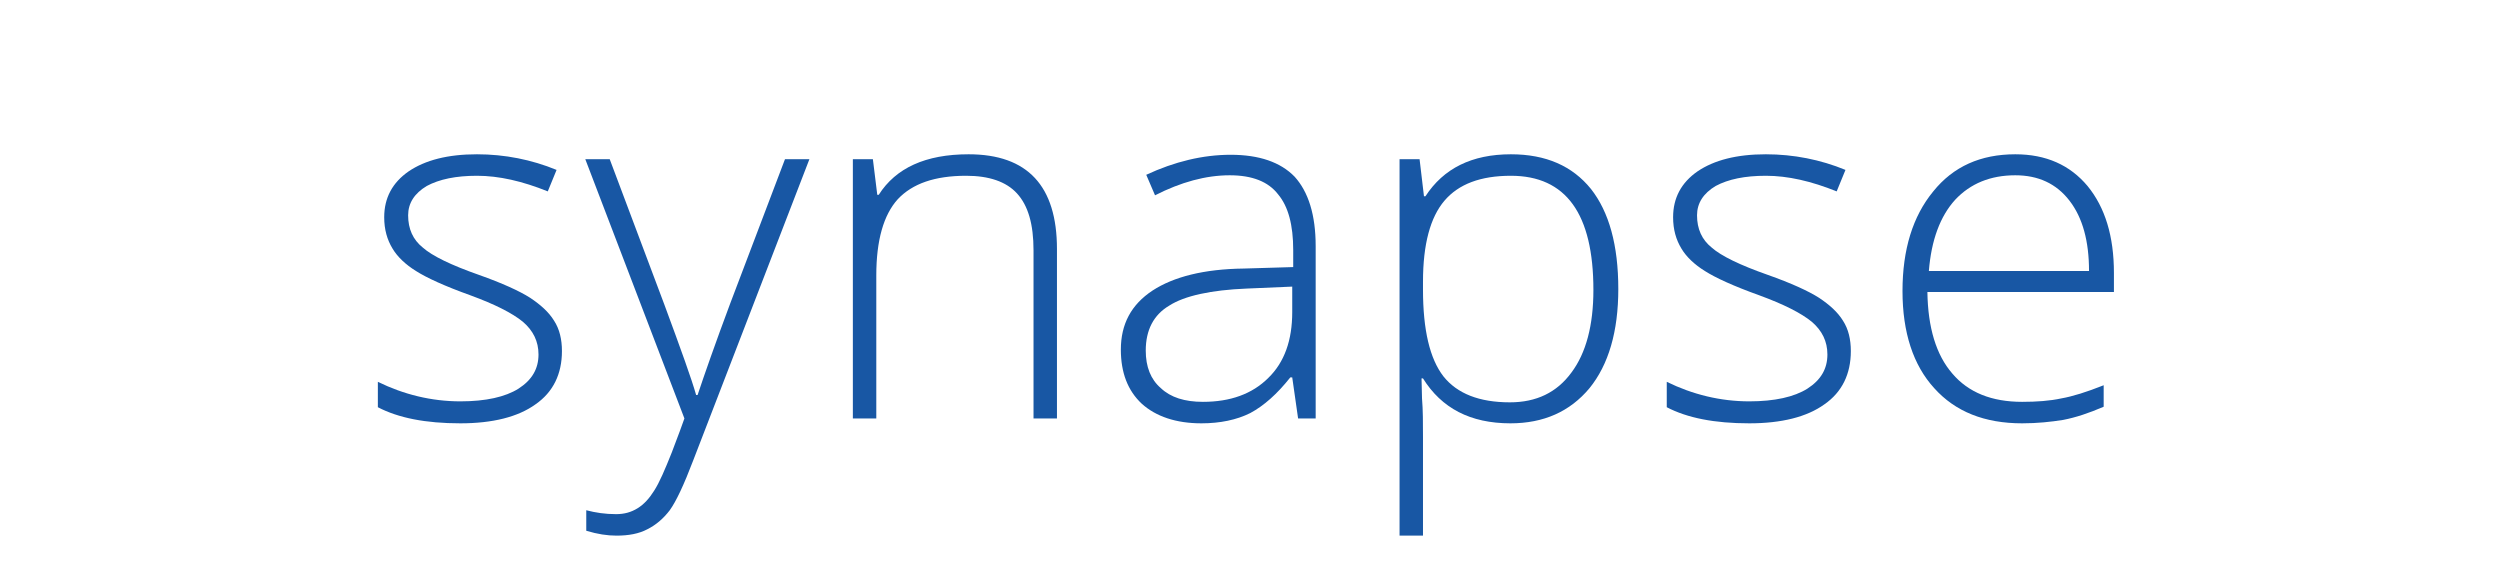
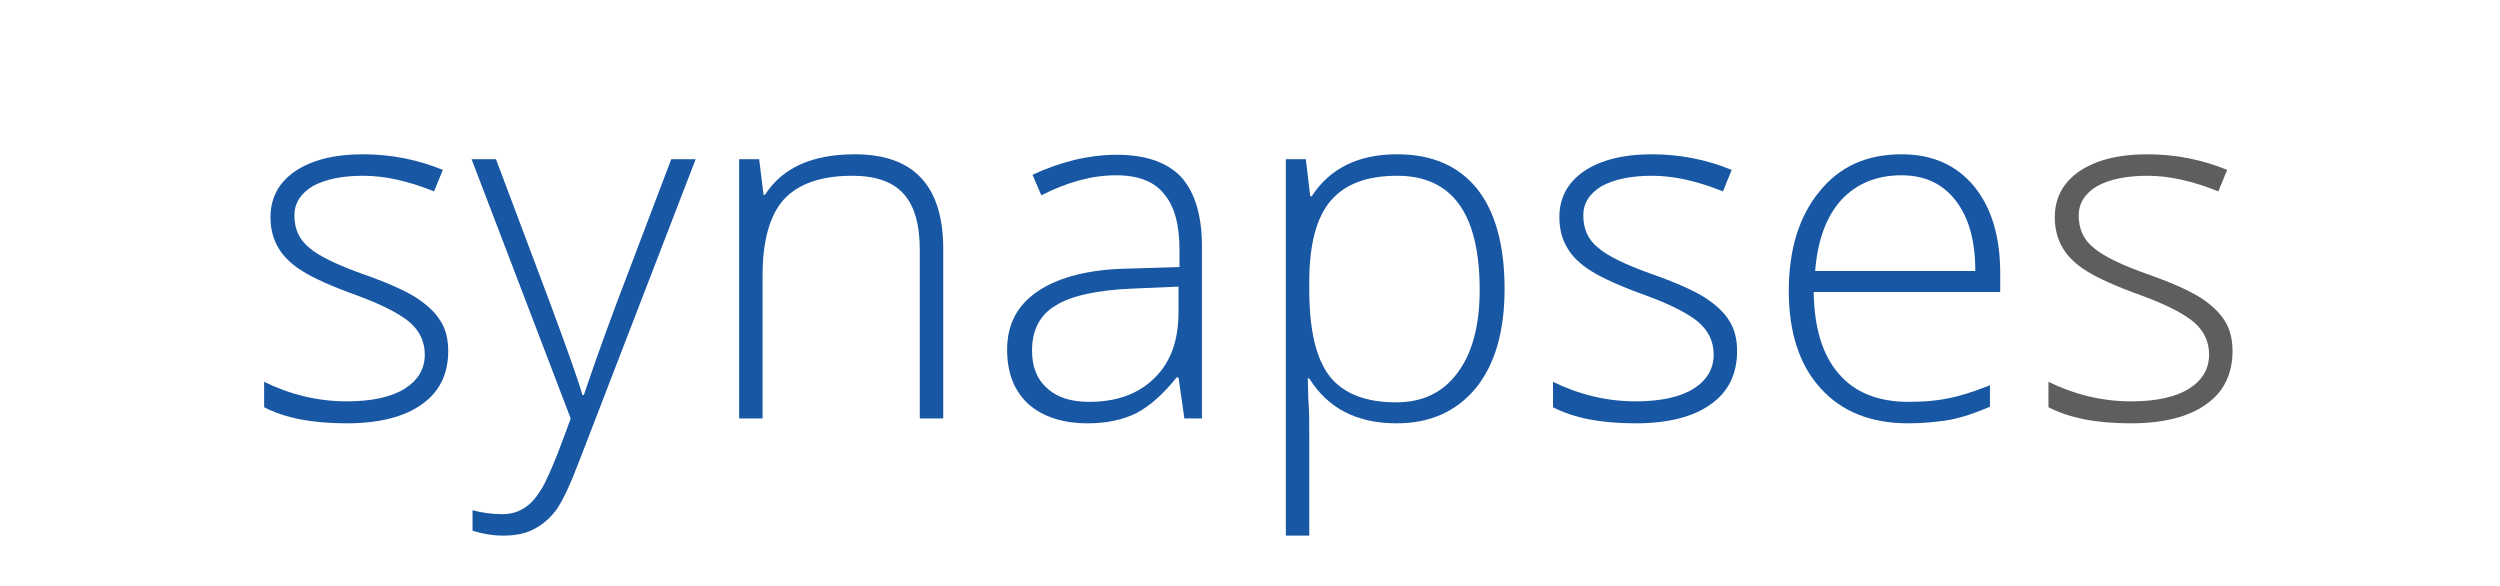
<svg xmlns="http://www.w3.org/2000/svg" width="100%" height="100%" viewBox="0 0 1024 240" version="1.1" xml:space="preserve" style="fill-rule:evenodd;clip-rule:evenodd;stroke-linejoin:round;stroke-miterlimit:2;">
  <g transform="matrix(1,0,0,1,-411.726,-84.5009)">
-     <g transform="matrix(200,0,0,200,558.297,255.896)">
+     <g transform="matrix(200,0,0,200,511.715,255.896)">
      <path d="M0.418,-0.138C0.418,-0.091 0.4,-0.054 0.364,-0.029C0.328,-0.003 0.276,0.01 0.21,0.01C0.139,0.01 0.083,-0.001 0.041,-0.023L0.041,-0.075C0.094,-0.049 0.151,-0.035 0.21,-0.035C0.262,-0.035 0.302,-0.044 0.329,-0.061C0.357,-0.079 0.37,-0.102 0.37,-0.131C0.37,-0.158 0.359,-0.18 0.338,-0.198C0.316,-0.216 0.28,-0.234 0.231,-0.252C0.178,-0.271 0.141,-0.288 0.119,-0.302C0.098,-0.315 0.081,-0.331 0.071,-0.348C0.06,-0.366 0.054,-0.387 0.054,-0.412C0.054,-0.452 0.071,-0.483 0.104,-0.506C0.138,-0.529 0.184,-0.541 0.244,-0.541C0.301,-0.541 0.356,-0.53 0.407,-0.509L0.389,-0.465C0.337,-0.486 0.289,-0.497 0.244,-0.497C0.201,-0.497 0.167,-0.49 0.141,-0.476C0.116,-0.461 0.103,-0.441 0.103,-0.416C0.103,-0.388 0.113,-0.366 0.133,-0.35C0.152,-0.333 0.191,-0.314 0.248,-0.294C0.296,-0.277 0.331,-0.261 0.353,-0.247C0.374,-0.233 0.391,-0.218 0.402,-0.2C0.413,-0.183 0.418,-0.162 0.418,-0.138Z" style="fill:rgb(24,87,164);fill-rule:nonzero;" />
    </g>
-     <g transform="matrix(200,0,0,200,651.461,255.896)">
+     <g transform="matrix(200,0,0,200,604.879,255.896)">
      <path d="M0,-0.531L0.05,-0.531L0.162,-0.233C0.196,-0.141 0.218,-0.08 0.227,-0.048L0.23,-0.048C0.244,-0.09 0.266,-0.153 0.297,-0.236L0.409,-0.531L0.459,-0.531L0.221,0.086C0.202,0.136 0.186,0.17 0.173,0.188C0.16,0.205 0.145,0.218 0.127,0.227C0.11,0.236 0.089,0.24 0.064,0.24C0.045,0.24 0.025,0.237 0.002,0.23L0.002,0.188C0.021,0.193 0.041,0.196 0.063,0.196C0.08,0.196 0.094,0.192 0.107,0.184C0.12,0.176 0.131,0.164 0.141,0.148C0.152,0.131 0.163,0.105 0.177,0.07C0.191,0.034 0.199,0.011 0.203,0L0,-0.531Z" style="fill:rgb(24,87,164);fill-rule:nonzero;" />
    </g>
-     <g transform="matrix(200,0,0,200,743.258,255.896)">
+     <g transform="matrix(200,0,0,200,696.676,255.896)">
      <path d="M0.459,0L0.459,-0.344C0.459,-0.398 0.448,-0.436 0.425,-0.461C0.403,-0.485 0.368,-0.497 0.321,-0.497C0.257,-0.497 0.211,-0.481 0.181,-0.449C0.152,-0.417 0.137,-0.365 0.137,-0.293L0.137,0L0.089,0L0.089,-0.531L0.13,-0.531L0.139,-0.458L0.142,-0.458C0.177,-0.513 0.238,-0.541 0.326,-0.541C0.447,-0.541 0.507,-0.476 0.507,-0.347L0.507,0L0.459,0Z" style="fill:rgb(24,87,164);fill-rule:nonzero;" />
    </g>
-     <g transform="matrix(200,0,0,200,861.226,255.896)">
+     <g transform="matrix(200,0,0,200,814.644,255.896)">
      <path d="M0.411,0L0.399,-0.084L0.395,-0.084C0.368,-0.05 0.341,-0.026 0.313,-0.011C0.285,0.003 0.251,0.01 0.213,0.01C0.161,0.01 0.12,-0.004 0.091,-0.03C0.062,-0.057 0.048,-0.094 0.048,-0.141C0.048,-0.193 0.069,-0.233 0.113,-0.262C0.156,-0.29 0.218,-0.306 0.3,-0.307L0.401,-0.31L0.401,-0.345C0.401,-0.396 0.391,-0.434 0.37,-0.459C0.35,-0.485 0.317,-0.498 0.271,-0.498C0.222,-0.498 0.171,-0.484 0.118,-0.457L0.1,-0.499C0.158,-0.526 0.216,-0.54 0.273,-0.54C0.331,-0.54 0.375,-0.525 0.404,-0.495C0.432,-0.464 0.447,-0.417 0.447,-0.353L0.447,0L0.411,0ZM0.216,-0.034C0.272,-0.034 0.317,-0.05 0.35,-0.083C0.383,-0.115 0.399,-0.16 0.399,-0.218L0.399,-0.27L0.306,-0.266C0.232,-0.263 0.178,-0.251 0.147,-0.231C0.115,-0.212 0.099,-0.181 0.099,-0.139C0.099,-0.106 0.109,-0.08 0.13,-0.062C0.15,-0.043 0.179,-0.034 0.216,-0.034Z" style="fill:rgb(24,87,164);fill-rule:nonzero;" />
    </g>
-     <g transform="matrix(200,0,0,200,967.183,255.896)">
+     <g transform="matrix(200,0,0,200,920.601,255.896)">
      <path d="M0.316,0.01C0.234,0.01 0.175,-0.021 0.137,-0.082L0.134,-0.082L0.135,-0.041C0.137,-0.017 0.137,0.009 0.137,0.038L0.137,0.24L0.089,0.24L0.089,-0.531L0.13,-0.531L0.139,-0.455L0.142,-0.455C0.179,-0.512 0.237,-0.541 0.317,-0.541C0.389,-0.541 0.443,-0.517 0.481,-0.47C0.518,-0.423 0.537,-0.355 0.537,-0.265C0.537,-0.178 0.517,-0.11 0.478,-0.062C0.438,-0.014 0.384,0.01 0.316,0.01ZM0.315,-0.033C0.369,-0.033 0.411,-0.053 0.441,-0.094C0.471,-0.134 0.486,-0.191 0.486,-0.263C0.486,-0.419 0.43,-0.497 0.317,-0.497C0.255,-0.497 0.21,-0.48 0.181,-0.446C0.152,-0.412 0.137,-0.357 0.137,-0.28L0.137,-0.264C0.137,-0.181 0.151,-0.122 0.179,-0.086C0.207,-0.051 0.252,-0.033 0.315,-0.033Z" style="fill:rgb(24,87,164);fill-rule:nonzero;" />
    </g>
-     <g transform="matrix(200,0,0,200,1086.23,255.896)">
+     <g transform="matrix(200,0,0,200,1039.64,255.896)">
      <path d="M0.418,-0.138C0.418,-0.091 0.4,-0.054 0.364,-0.029C0.328,-0.003 0.276,0.01 0.21,0.01C0.139,0.01 0.083,-0.001 0.041,-0.023L0.041,-0.075C0.094,-0.049 0.151,-0.035 0.21,-0.035C0.262,-0.035 0.302,-0.044 0.329,-0.061C0.357,-0.079 0.37,-0.102 0.37,-0.131C0.37,-0.158 0.359,-0.18 0.338,-0.198C0.316,-0.216 0.28,-0.234 0.231,-0.252C0.178,-0.271 0.141,-0.288 0.119,-0.302C0.098,-0.315 0.081,-0.331 0.071,-0.348C0.06,-0.366 0.054,-0.387 0.054,-0.412C0.054,-0.452 0.071,-0.483 0.104,-0.506C0.138,-0.529 0.184,-0.541 0.244,-0.541C0.301,-0.541 0.356,-0.53 0.407,-0.509L0.389,-0.465C0.337,-0.486 0.289,-0.497 0.244,-0.497C0.201,-0.497 0.167,-0.49 0.141,-0.476C0.116,-0.461 0.103,-0.441 0.103,-0.416C0.103,-0.388 0.113,-0.366 0.133,-0.35C0.152,-0.333 0.191,-0.314 0.248,-0.294C0.296,-0.277 0.331,-0.261 0.353,-0.247C0.374,-0.233 0.391,-0.218 0.402,-0.2C0.413,-0.183 0.418,-0.162 0.418,-0.138Z" style="fill:rgb(24,87,164);fill-rule:nonzero;" />
    </g>
-     <g transform="matrix(200,0,0,200,1179.39,255.896)">
+     <g transform="matrix(200,0,0,200,1132.81,255.896)">
      <path d="M0.303,0.01C0.226,0.01 0.166,-0.014 0.123,-0.062C0.08,-0.109 0.058,-0.176 0.058,-0.261C0.058,-0.346 0.079,-0.414 0.121,-0.465C0.162,-0.516 0.218,-0.541 0.289,-0.541C0.352,-0.541 0.401,-0.519 0.437,-0.476C0.473,-0.432 0.491,-0.373 0.491,-0.298L0.491,-0.259L0.109,-0.259C0.11,-0.186 0.127,-0.13 0.16,-0.092C0.193,-0.053 0.241,-0.034 0.303,-0.034C0.333,-0.034 0.36,-0.036 0.383,-0.041C0.406,-0.045 0.435,-0.054 0.47,-0.068L0.47,-0.024C0.44,-0.011 0.413,-0.002 0.387,0.003C0.362,0.007 0.334,0.01 0.303,0.01ZM0.289,-0.498C0.238,-0.498 0.197,-0.481 0.166,-0.448C0.135,-0.414 0.117,-0.365 0.112,-0.302L0.44,-0.302C0.44,-0.363 0.427,-0.411 0.4,-0.446C0.373,-0.481 0.336,-0.498 0.289,-0.498Z" style="fill:rgb(24,87,164);fill-rule:nonzero;" />
+     </g>
+     <g transform="matrix(200,0,0,200,1242.57,255.896)">
+       <path d="M0.418,-0.138C0.418,-0.091 0.4,-0.054 0.364,-0.029C0.328,-0.003 0.276,0.01 0.21,0.01C0.139,0.01 0.083,-0.001 0.041,-0.023L0.041,-0.075C0.094,-0.049 0.151,-0.035 0.21,-0.035C0.262,-0.035 0.302,-0.044 0.329,-0.061C0.357,-0.079 0.37,-0.102 0.37,-0.131C0.37,-0.158 0.359,-0.18 0.338,-0.198C0.316,-0.216 0.28,-0.234 0.231,-0.252C0.178,-0.271 0.141,-0.288 0.119,-0.302C0.098,-0.315 0.081,-0.331 0.071,-0.348C0.06,-0.366 0.054,-0.387 0.054,-0.412C0.054,-0.452 0.071,-0.483 0.104,-0.506C0.138,-0.529 0.184,-0.541 0.244,-0.541C0.301,-0.541 0.356,-0.53 0.407,-0.509L0.389,-0.465C0.337,-0.486 0.289,-0.497 0.244,-0.497C0.201,-0.497 0.167,-0.49 0.141,-0.476C0.116,-0.461 0.103,-0.441 0.103,-0.416C0.103,-0.388 0.113,-0.366 0.133,-0.35C0.152,-0.333 0.191,-0.314 0.248,-0.294C0.296,-0.277 0.331,-0.261 0.353,-0.247C0.374,-0.233 0.391,-0.218 0.402,-0.2C0.413,-0.183 0.418,-0.162 0.418,-0.138Z" style="fill:rgb(94,94,94);fill-rule:nonzero;" />
    </g>
  </g>
</svg>
